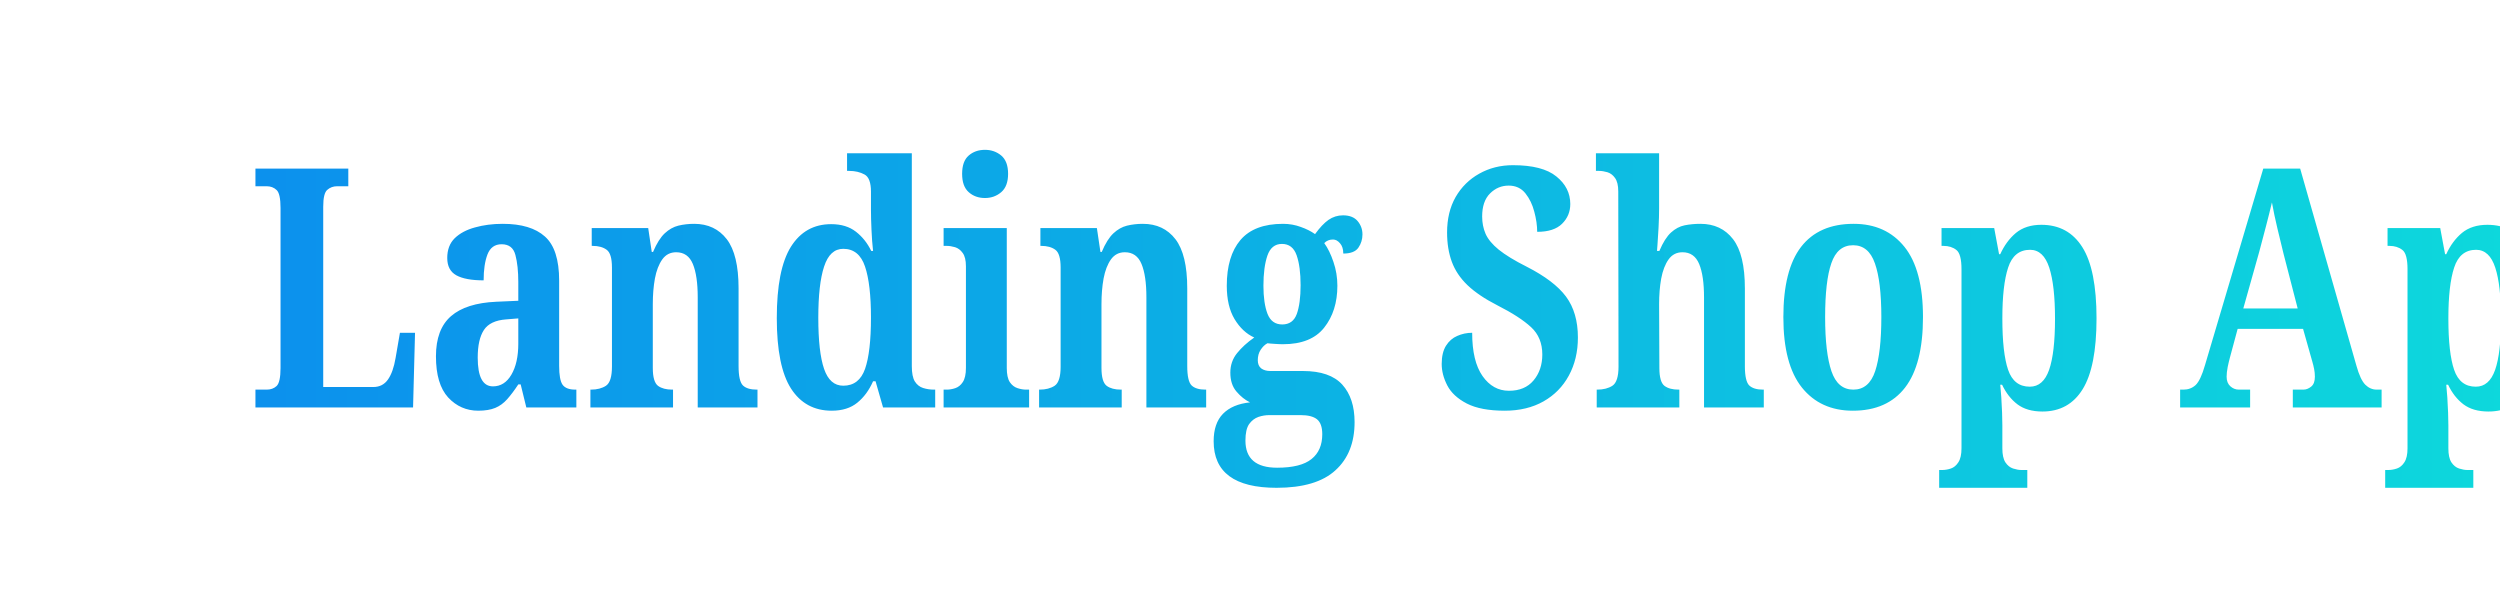
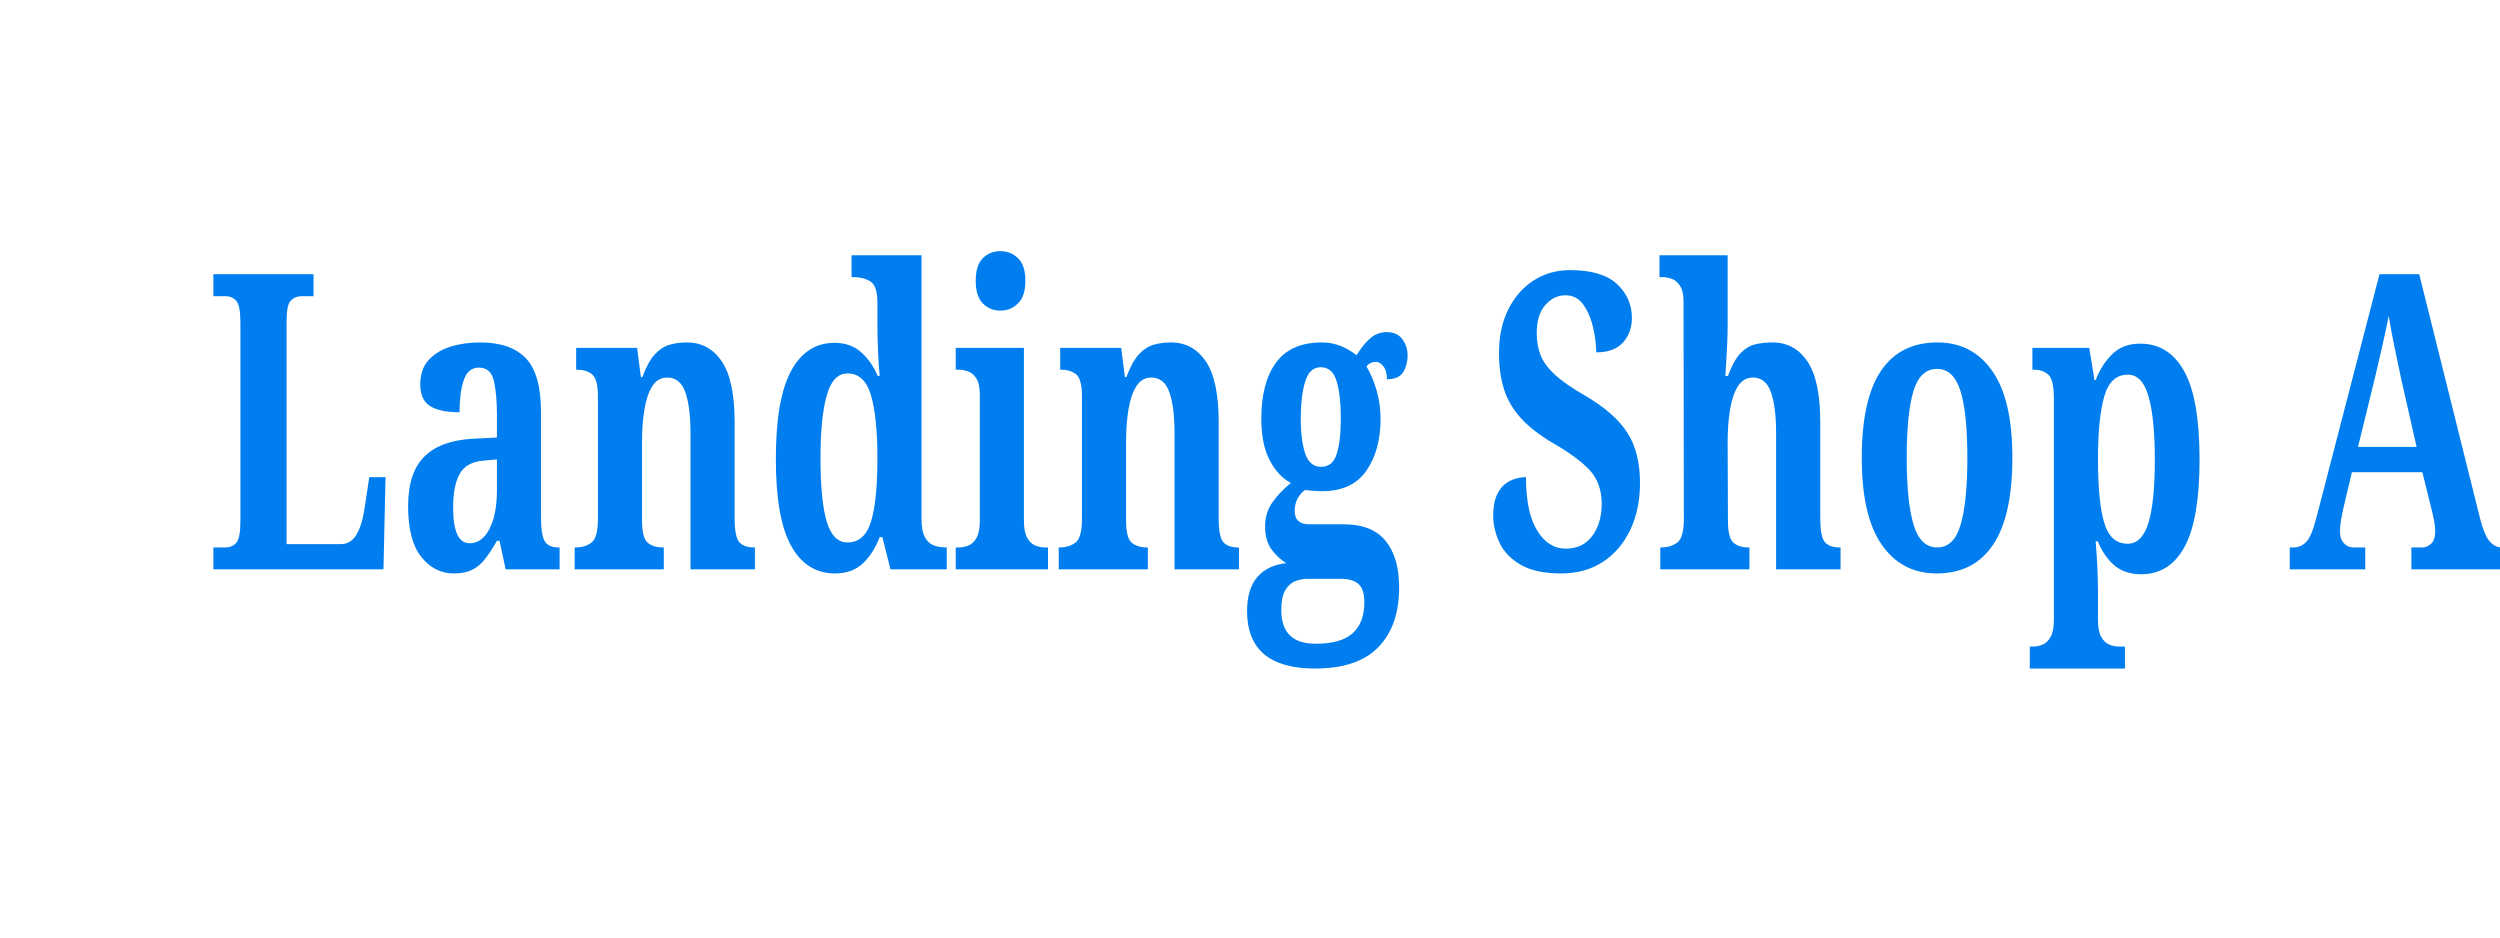
- <svg xmlns="http://www.w3.org/2000/svg" width="500" height="120">
-   <defs>
-     <filter height="200%" width="200%" y="-50%" x="-50%" id="svg_3_blur">
-       <feGaussianBlur stdDeviation="0" in="SourceGraphic" />
-     </filter>
-     <linearGradient y2="0" x2="1" y1="0" x1="0" id="svg_7">
-       <stop offset="0" stop-color="#008cec" />
-       <stop offset="1" stop-opacity="0.996" stop-color="#00dcd8" />
-     </linearGradient>
-   </defs>
+ <svg xmlns="http://www.w3.org/2000/svg" width="800" height="300">
  <g>
-     <rect fill="none" id="canvas_background" height="122" width="502" y="-1" x="-1" />
+     <rect fill="none" id="canvas_background" height="302" width="802" y="-1" x="-1" />
    <g display="none" overflow="visible" y="0" x="0" height="100%" width="100%" id="canvasGrid">
-       <rect fill="url(#gridpattern)" stroke-width="0" y="1" x="1" height="480" width="640" />
+       <rect fill="url(#gridpattern)" stroke-width="0" y="0" x="0" height="100%" width="100%" />
    </g>
  </g>
  <g>
-     <text stroke="#000" transform="matrix(32.85185,0,0,1,-5526.296,0) " xml:space="preserve" text-anchor="start" font-family="Helvetica, Arial, sans-serif" font-size="24" id="svg_2" y="196.438" x="173.53" stroke-width="0" fill="#000000" />
-     <text opacity="0.95" filter="url(#svg_3_blur)" font-style="normal" font-weight="bold" stroke="#000" transform="matrix(1.681227,0,0,2.090909,-137.2672,-146.6591) " xml:space="preserve" text-anchor="start" font-family="'Simonetta', serif" font-size="32" id="svg_3" y="109.115" x="111.145" stroke-opacity="null" stroke-width="0" fill="url(#svg_7)">Landing Shop App</text>
+     <text stroke="#000" transform="matrix(1.160796,0,0,1.653061,-125.506,-77.34694) " font-weight="bold" xml:space="preserve" text-anchor="start" font-family="'Simonetta', serif" font-size="80" id="svg_2" y="157" x="164.712" stroke-width="0" fill="#007eef">Landing Shop App</text>
  </g>
</svg>
